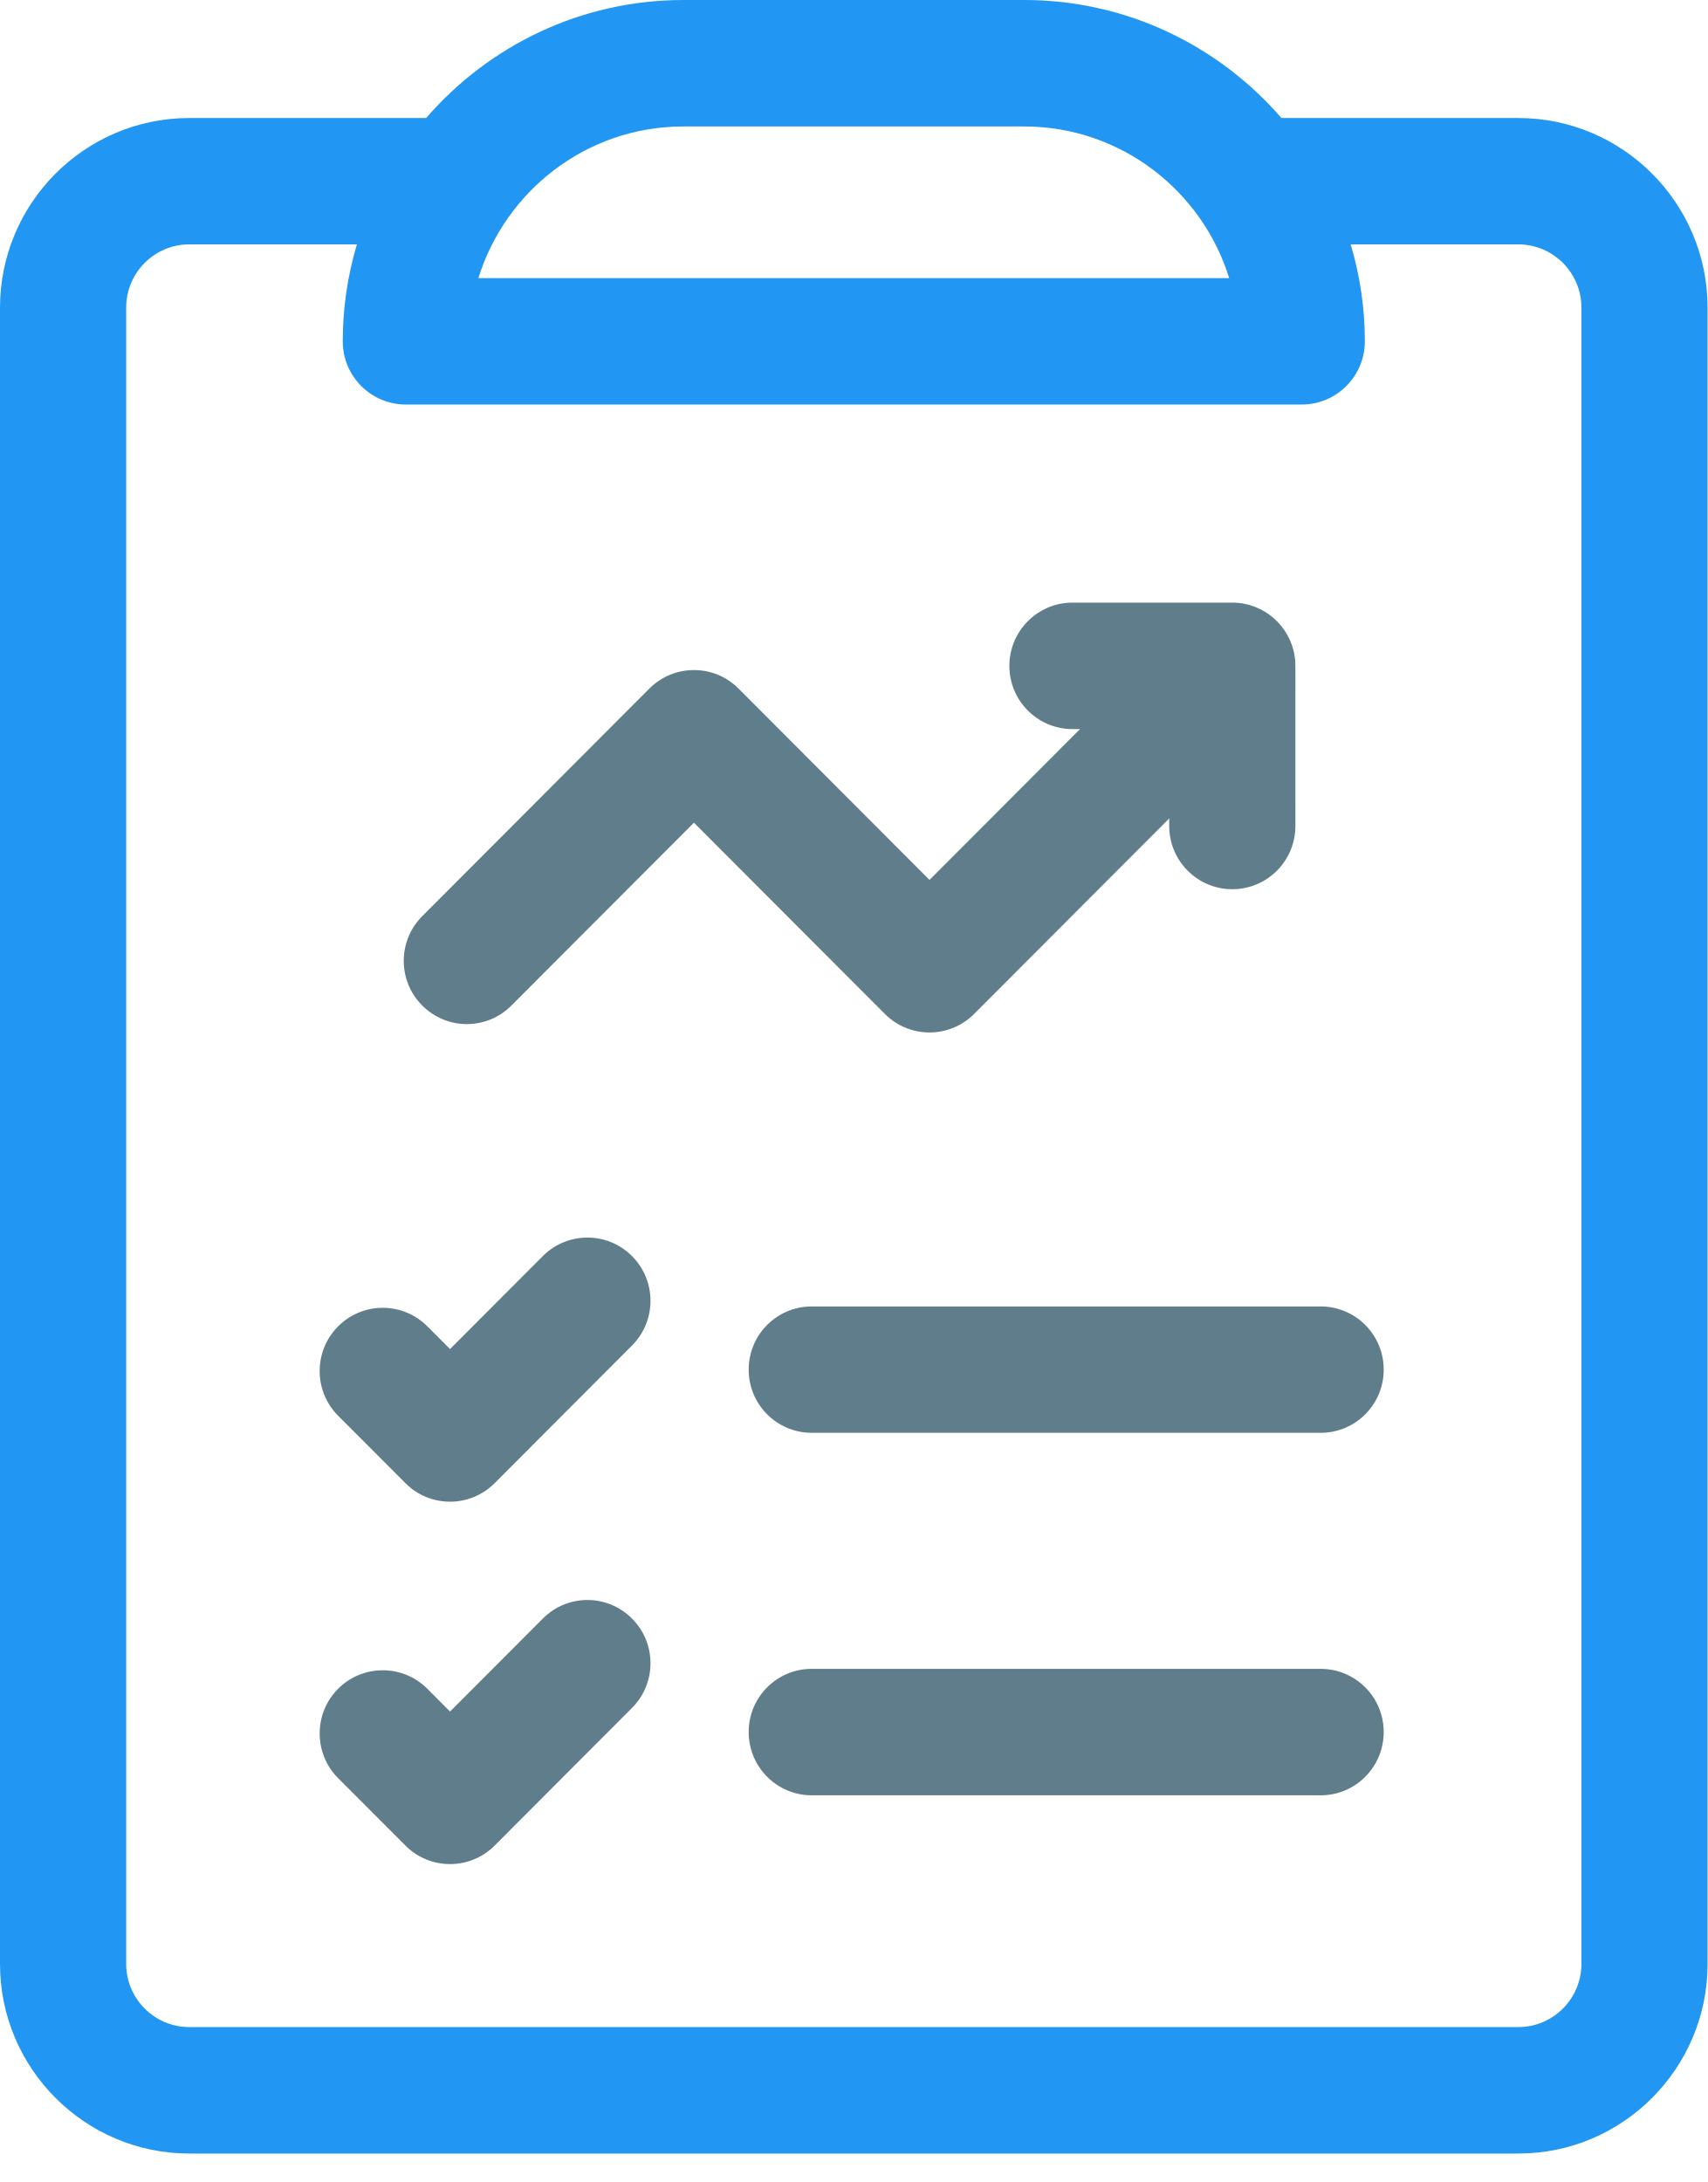
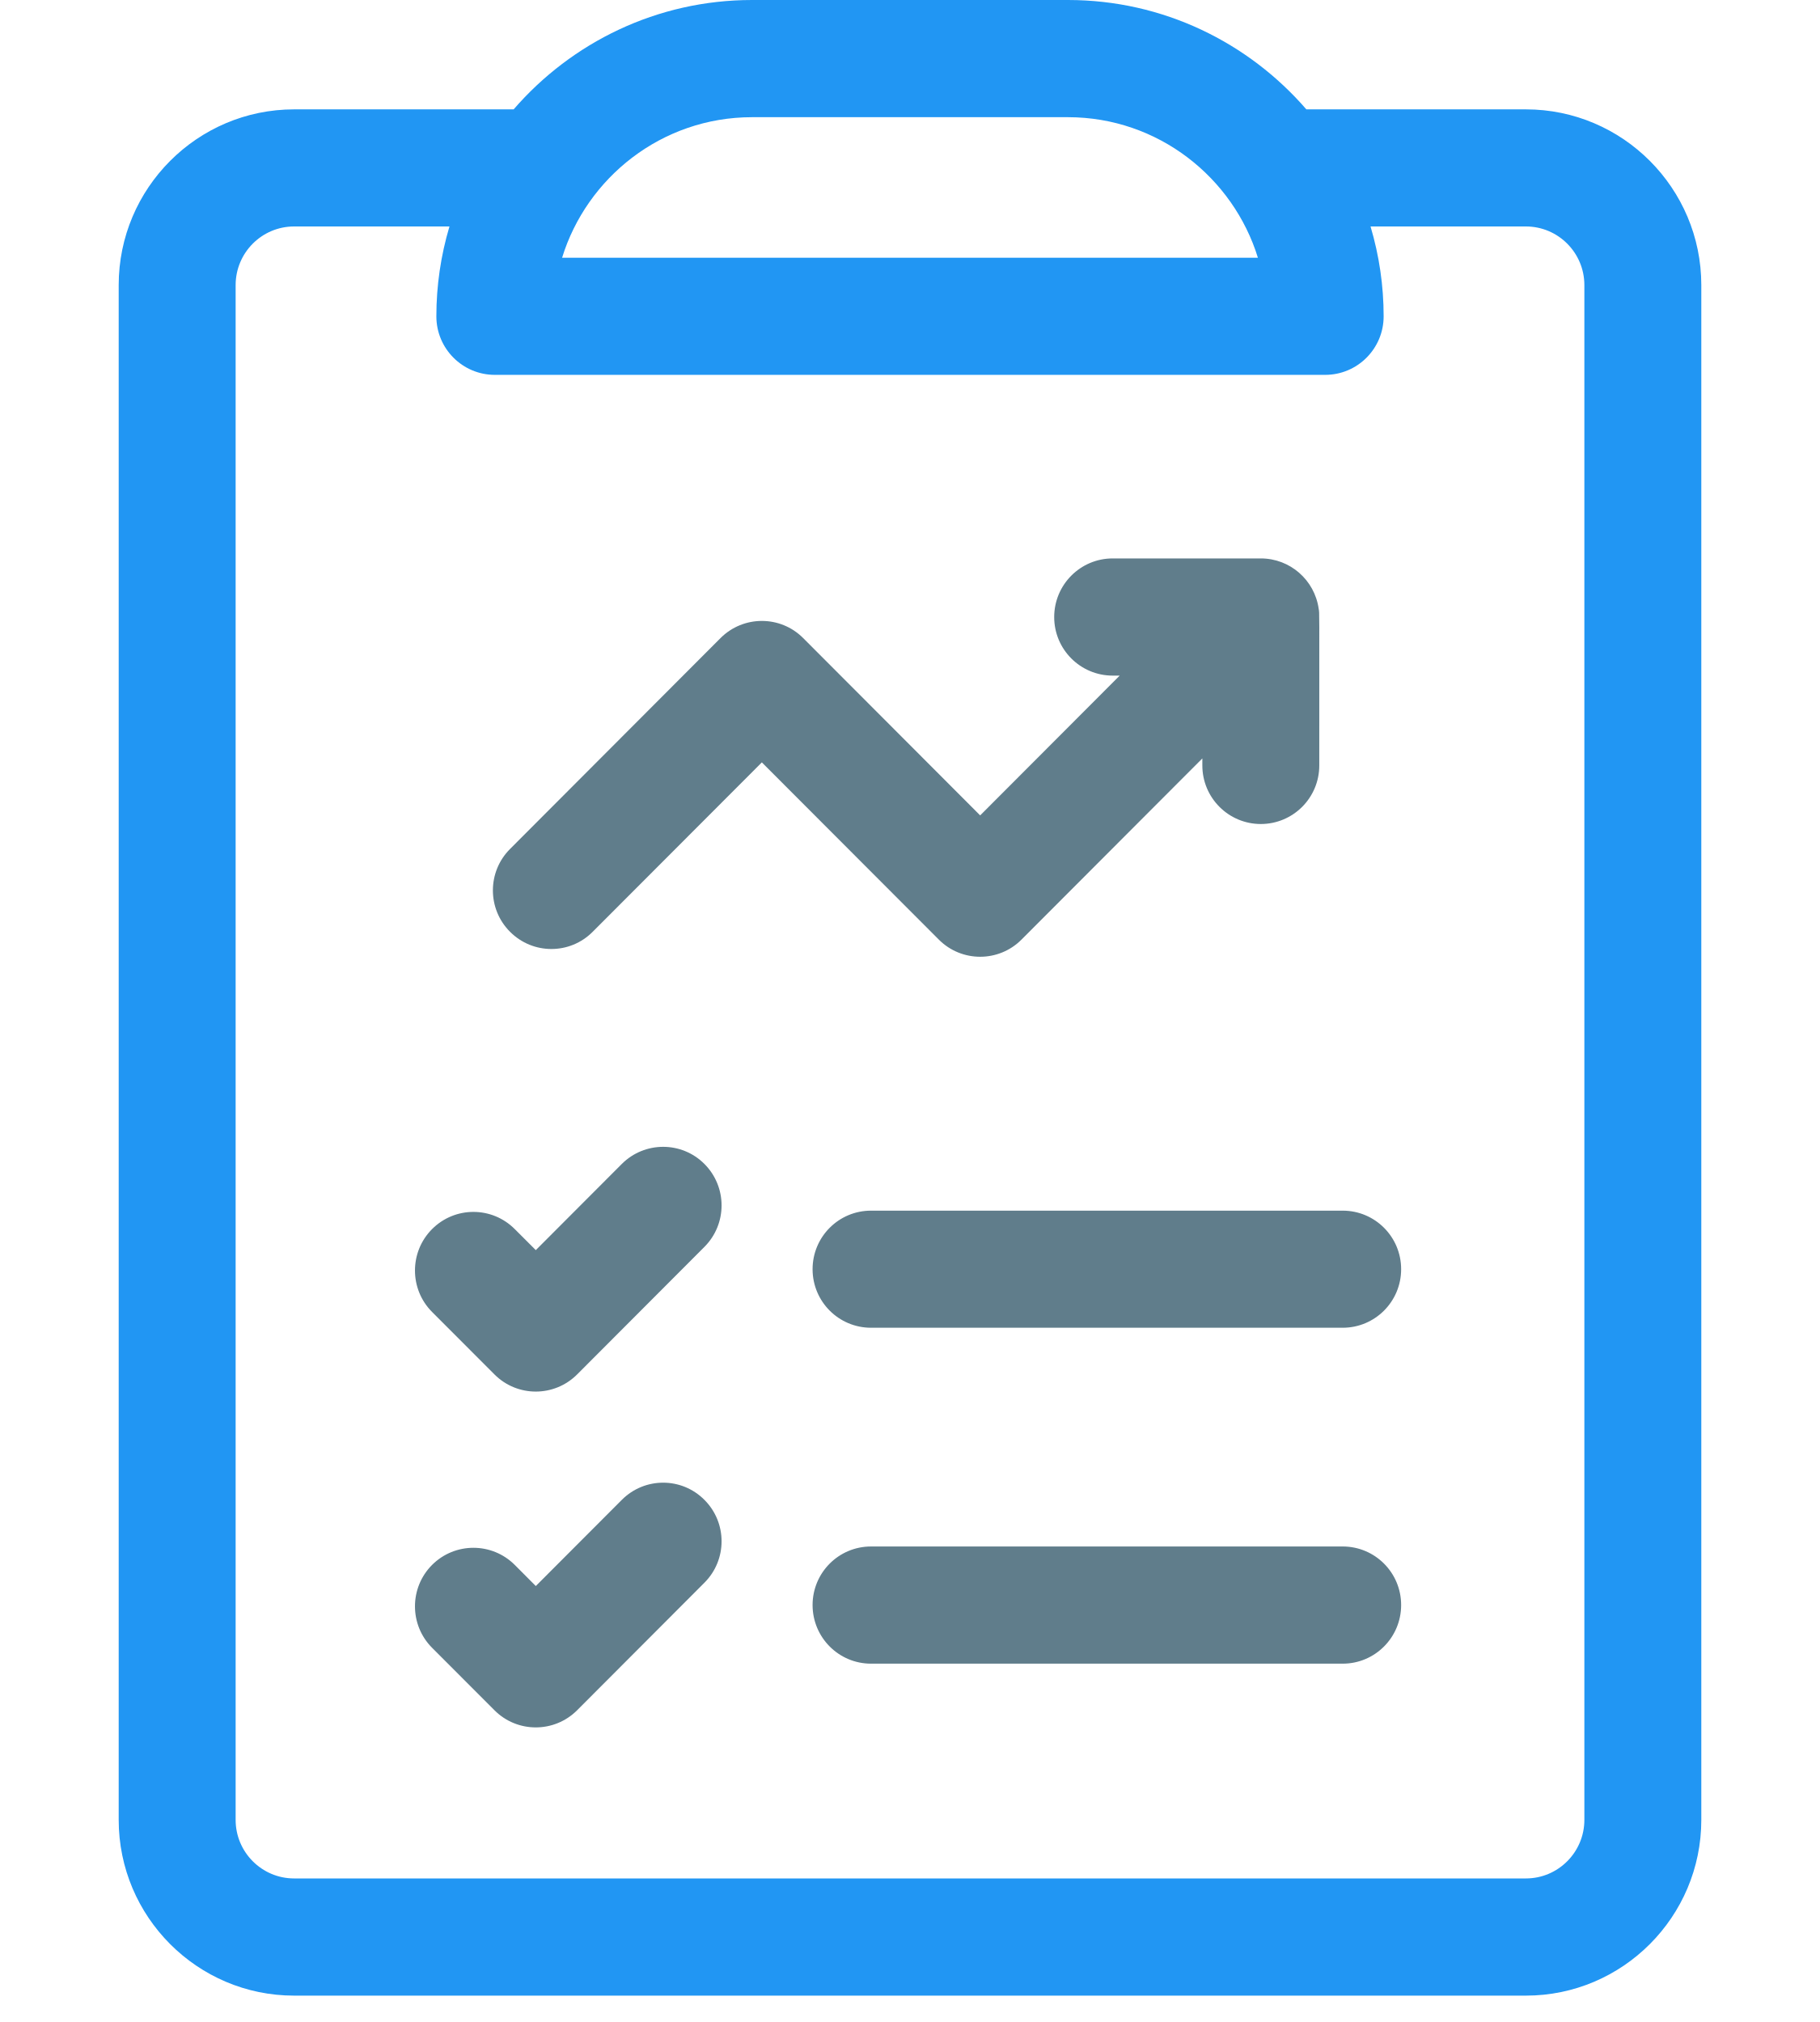
- <svg xmlns="http://www.w3.org/2000/svg" width="18" height="23" viewBox="0 0 18 23" fill="none">
+ <svg xmlns="http://www.w3.org/2000/svg" width="18" height="20" viewBox="0 0 18 23" fill="none">
  <path d="M16.005 1.244H13.508C12.849 0.483 11.878 0 10.796 0H7.204C6.122 0 5.151 0.483 4.492 1.244H1.995C0.895 1.244 0 2.141 0 3.243V20.701C0 21.803 0.895 22.7 1.995 22.7H16.005C17.105 22.7 18 21.803 18 20.701V3.243C18 2.141 17.105 1.244 16.005 1.244ZM7.204 1.333H10.796C11.823 1.333 12.677 2.021 12.957 2.932H5.043C5.323 2.022 6.175 1.333 7.204 1.333ZM16.67 20.701C16.67 21.068 16.372 21.367 16.005 21.367H1.995C1.628 21.367 1.33 21.068 1.33 20.701V3.243C1.33 2.875 1.628 2.576 1.995 2.576H3.762C3.663 2.908 3.613 3.252 3.613 3.598C3.613 3.966 3.911 4.264 4.278 4.264H13.722C14.089 4.264 14.387 3.966 14.387 3.598C14.387 3.252 14.337 2.908 14.238 2.576H16.005C16.372 2.576 16.67 2.875 16.67 3.243V20.701Z" fill="#2196F3" />
  <path d="M5.722 13.24L4.744 14.22L4.505 13.981C4.245 13.72 3.824 13.72 3.564 13.981C3.305 14.241 3.305 14.663 3.564 14.923L4.274 15.634C4.533 15.894 4.954 15.894 5.214 15.634L6.662 14.183C6.922 13.922 6.922 13.501 6.662 13.24C6.403 12.98 5.982 12.98 5.722 13.24ZM13.921 13.771H8.557C8.189 13.771 7.892 14.069 7.892 14.437C7.892 14.805 8.189 15.103 8.557 15.103H13.921C14.289 15.103 14.586 14.805 14.586 14.437C14.586 14.069 14.289 13.771 13.921 13.771ZM5.722 17.061L4.744 18.041L4.505 17.801C4.245 17.541 3.824 17.541 3.564 17.801C3.305 18.061 3.305 18.483 3.564 18.743L4.274 19.454C4.533 19.714 4.954 19.714 5.214 19.454L6.662 18.003C6.922 17.743 6.922 17.321 6.662 17.061C6.403 16.8 5.982 16.8 5.722 17.061ZM13.921 17.591H8.557C8.189 17.591 7.892 17.889 7.892 18.257C7.892 18.625 8.189 18.924 8.557 18.924H13.921C14.289 18.924 14.586 18.625 14.586 18.257C14.586 17.889 14.289 17.591 13.921 17.591ZM10.268 10.688L12.325 8.627V8.707C12.325 9.075 12.623 9.373 12.99 9.373C13.357 9.373 13.655 9.075 13.655 8.707C13.655 6.822 13.658 6.997 13.648 6.923C13.601 6.597 13.322 6.352 12.99 6.352H11.305C10.938 6.352 10.64 6.651 10.64 7.019C10.64 7.387 10.938 7.685 11.305 7.685H11.385L9.798 9.275L7.785 7.258C7.526 6.998 7.105 6.998 6.845 7.258L4.451 9.657C4.191 9.917 4.191 10.339 4.451 10.599C4.711 10.86 5.132 10.86 5.391 10.599L7.315 8.672L9.328 10.688C9.587 10.948 10.009 10.948 10.268 10.688Z" fill="#607D8B" />
</svg>
